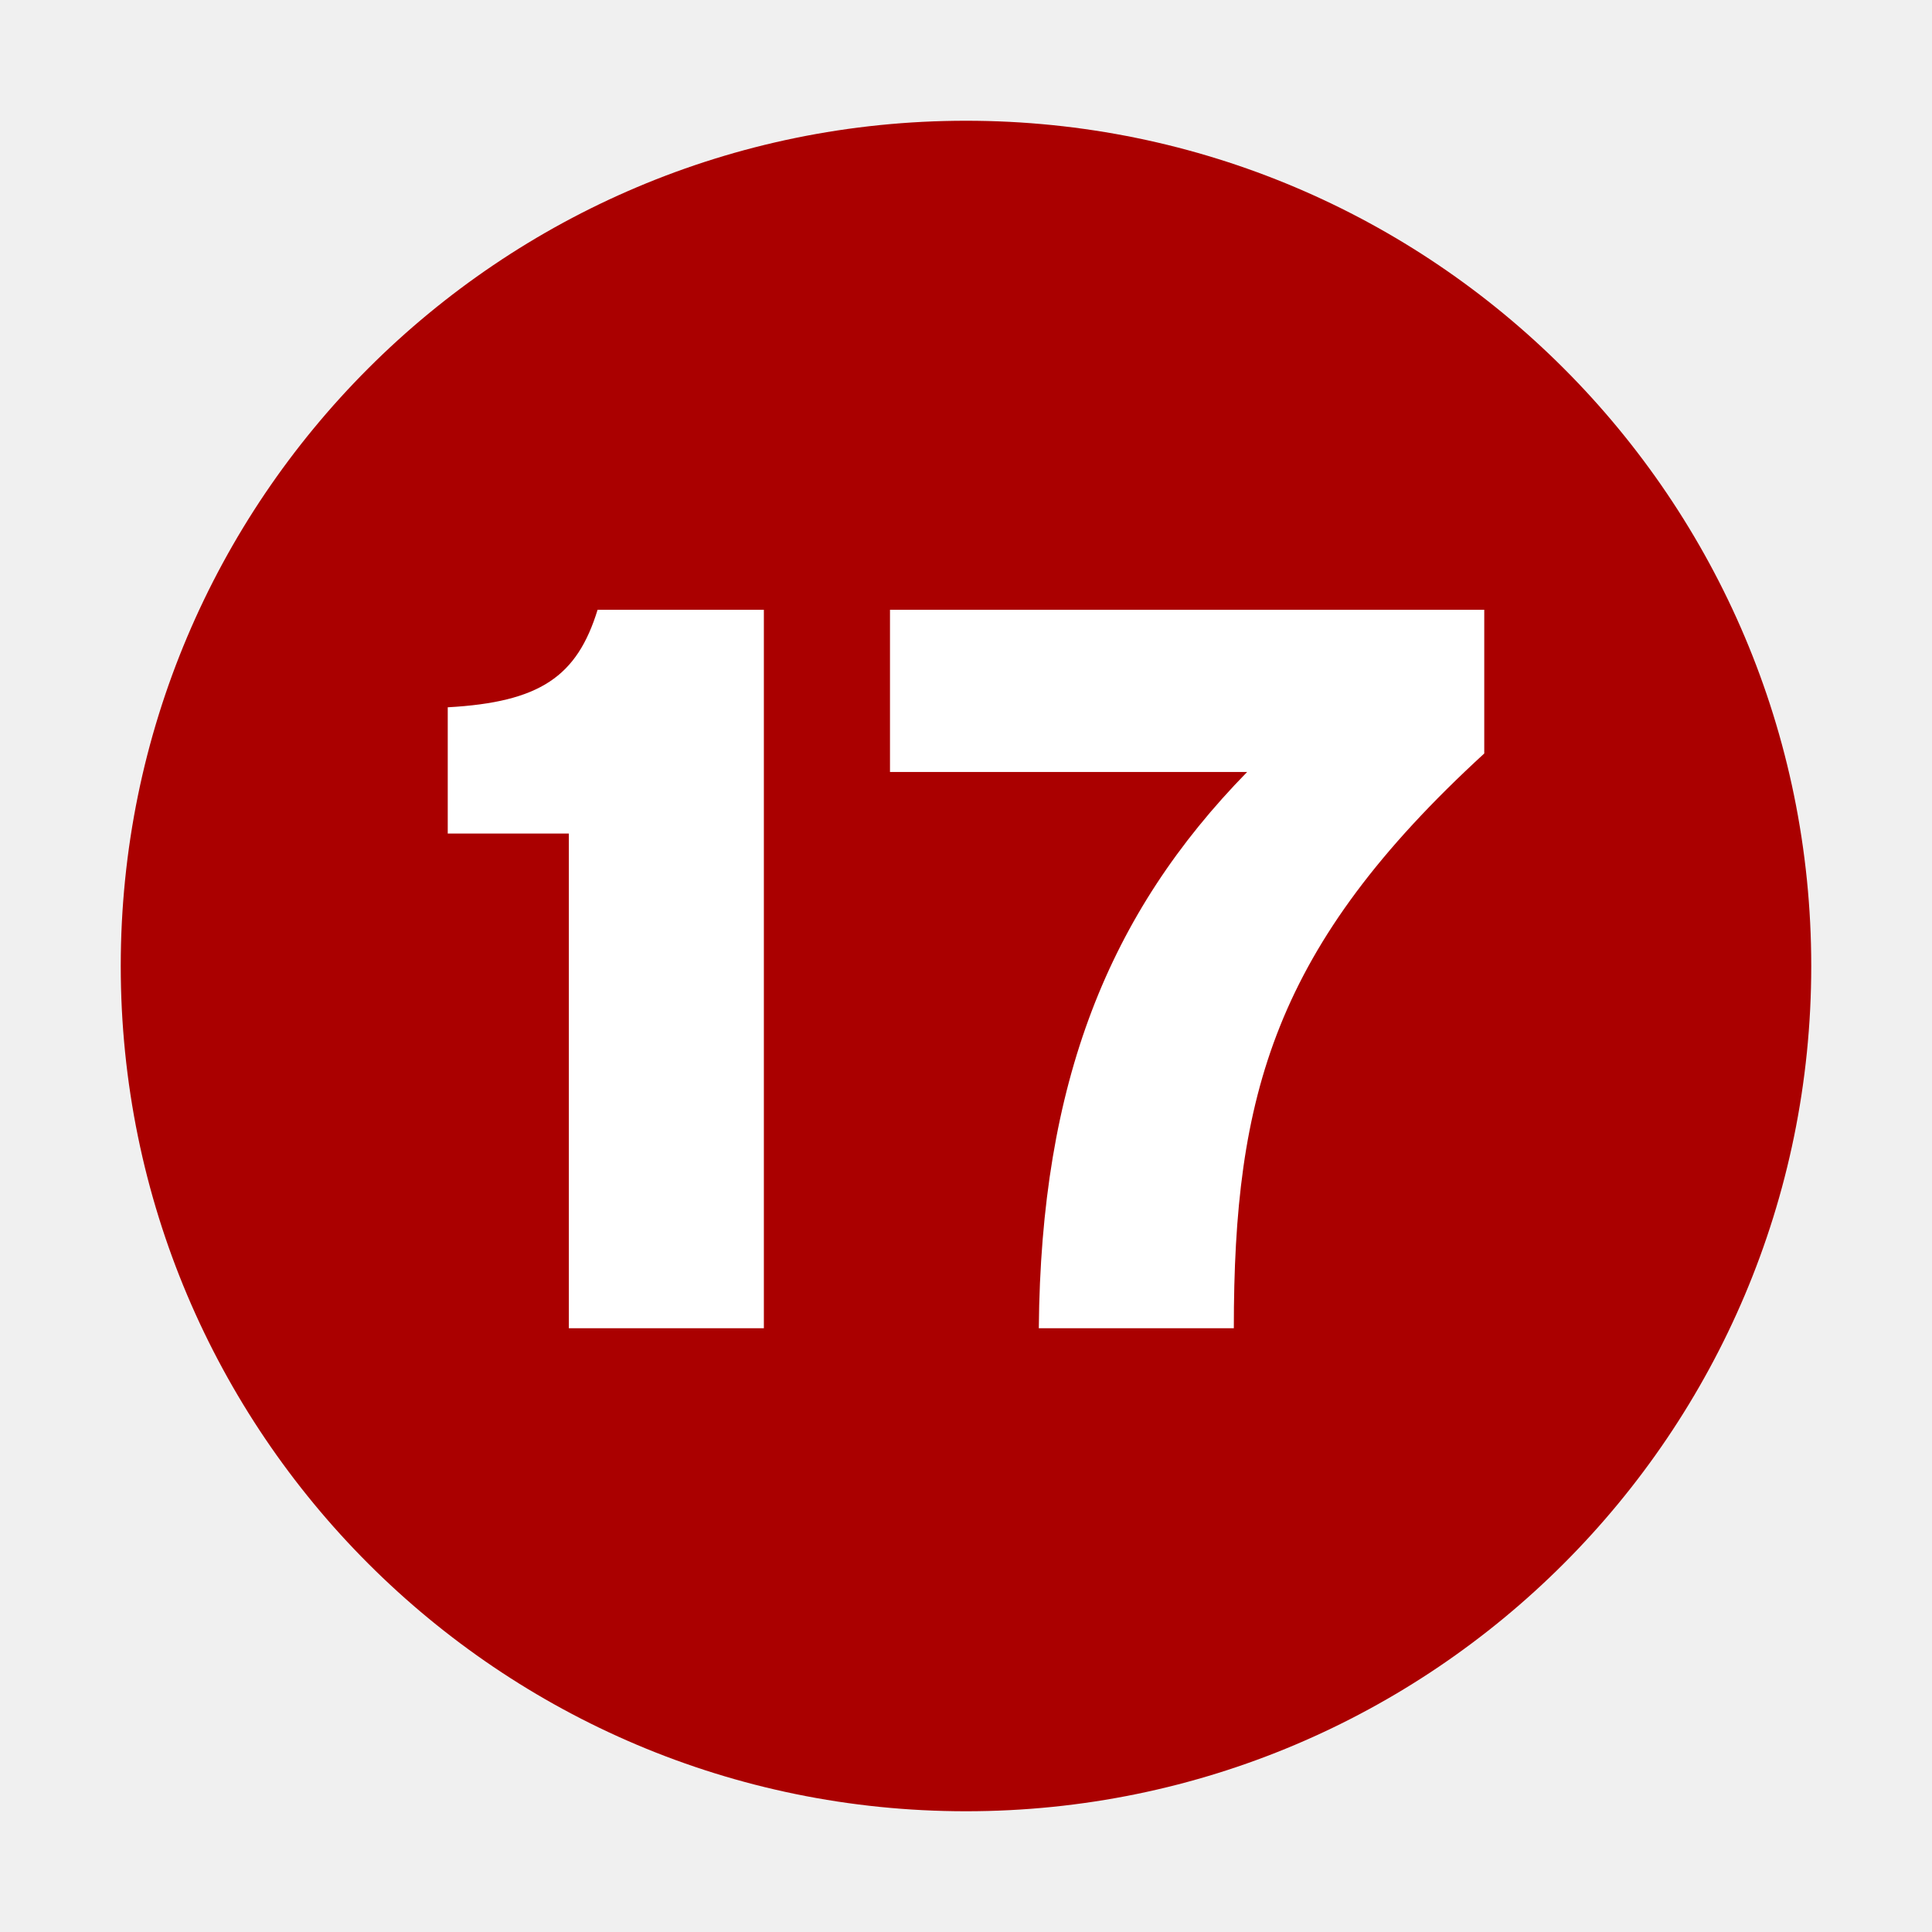
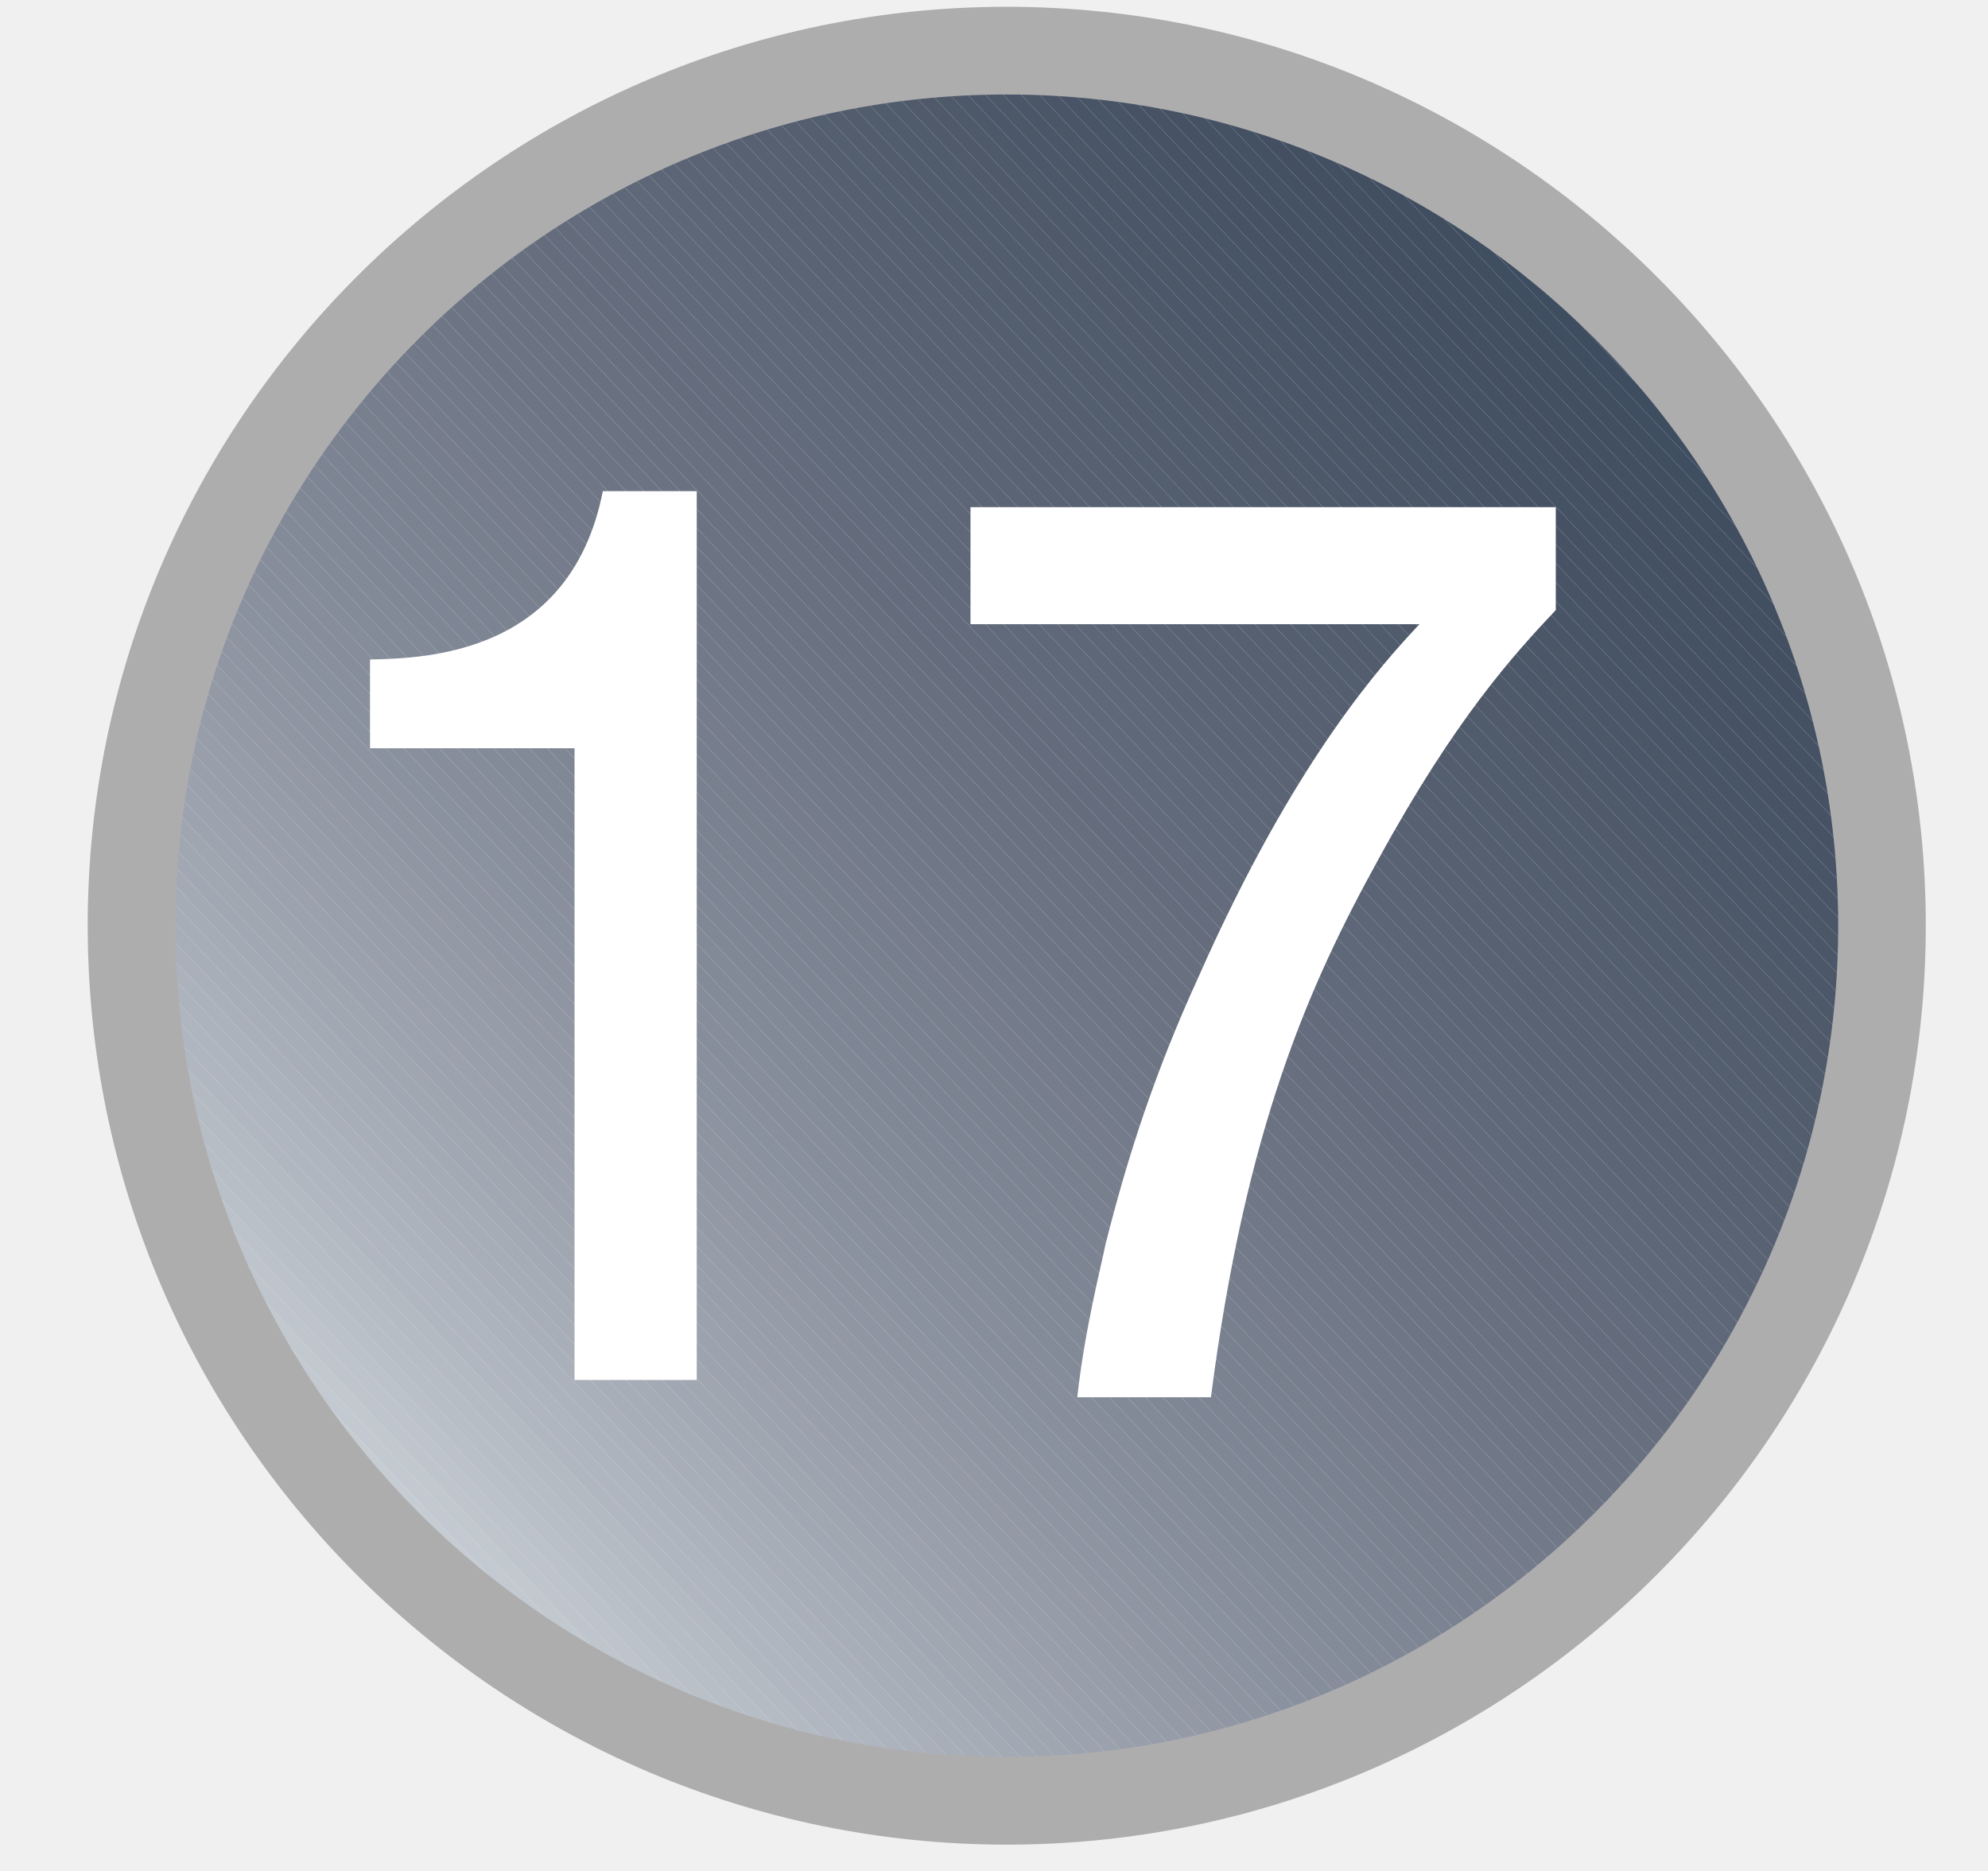
- <svg xmlns="http://www.w3.org/2000/svg" version="1.0" width="32" height="32" id="svg2">
-   <defs id="defs15" />
-   <circle cx="16" cy="16" r="14" id="circle" style="fill:#aa0000" />
-   <path d="M 12.652,22 L 12.652,10.1 L 9.898,10.1 C 9.558,11.205 8.946,11.63 7.416,11.715 L 7.416,13.806 L 9.422,13.806 L 9.422,22 L 12.652,22 M 24.584,12.48 L 24.584,10.1 L 14.741,10.1 L 14.741,12.786 L 20.657,12.786 C 18.362,15.132 17.24,17.92 17.206,22 L 20.436,22 C 20.436,18.141 21.099,15.676 24.584,12.48" id="text2219" style="fill:#ffffff" />
+ <svg xmlns="http://www.w3.org/2000/svg" xmlns:xlink="http://www.w3.org/1999/xlink" version="1.1" width="17" height="16" viewBox="-0.75 -0.058 17 16" id="svg2" xml:space="preserve">
+   <defs id="defs4">
+ </defs>
+   <g id="g6">
+     <defs id="defs8">
+       <circle cx="7.859" cy="7.858" r="7.484" id="XMLID_6_" />
+     </defs>
+     <clipPath id="XMLID_9_">
+       <use id="use12" x="0" y="0" width="17" height="16" xlink:href="#XMLID_6_" />
+     </clipPath>
+     <polygon points="0.375,15.341 0.375,10.841 4.645,15.341 " clip-path="url(#XMLID_9_)" id="polygon14" style="fill:#cbd2d8" />
+     <polygon points="0.375,10.841 4.645,15.341 4.797,15.341 0.375,10.681 " clip-path="url(#XMLID_9_)" id="polygon16" style="fill:#cbd2d8" />
+     <polygon points="0.375,10.681 4.797,15.341 4.953,15.341 0.375,10.521 " clip-path="url(#XMLID_9_)" id="polygon18" style="fill:#c9d0d5" />
+     <polygon points="4.953,15.341 0.375,10.521 0.375,10.356 5.105,15.341 " clip-path="url(#XMLID_9_)" id="polygon20" style="fill:#c6cdd3" />
+     <polygon points="5.105,15.341 0.375,10.356 0.375,10.196 5.258,15.341 " clip-path="url(#XMLID_9_)" id="polygon22" style="fill:#c5ccd2" />
+     <polygon points="5.258,15.341 0.375,10.196 0.375,10.036 5.414,15.341 " clip-path="url(#XMLID_9_)" id="polygon24" style="fill:#c3c9d0" />
+     <polygon points="5.414,15.341 0.375,10.036 0.375,9.872 5.562,15.341 " clip-path="url(#XMLID_9_)" id="polygon26" style="fill:#c1c8ce" />
+     <polygon points="5.562,15.341 0.375,9.872 0.375,9.708 5.719,15.341 " clip-path="url(#XMLID_9_)" id="polygon28" style="fill:#bfc5cc" />
+     <polygon points="0.375,9.708 5.719,15.341 5.871,15.341 0.375,9.548 " clip-path="url(#XMLID_9_)" id="polygon30" style="fill:#bec4cb" />
+     <polygon points="5.871,15.341 0.375,9.548 0.375,9.388 6.023,15.341 " clip-path="url(#XMLID_9_)" id="polygon32" style="fill:#bbc2c9" />
+     <polygon points="6.023,15.341 0.375,9.388 0.375,9.224 6.18,15.341 " clip-path="url(#XMLID_9_)" id="polygon34" style="fill:#bac0c8" />
+     <polygon points="0.375,9.224 6.18,15.341 6.332,15.341 0.375,9.063 " clip-path="url(#XMLID_9_)" id="polygon36" style="fill:#b7bec6" />
+     <polygon points="6.332,15.341 0.375,9.063 0.375,8.903 6.484,15.341 " clip-path="url(#XMLID_9_)" id="polygon38" style="fill:#b6bdc5" />
+     <polygon points="6.484,15.341 0.375,8.903 0.375,8.739 6.641,15.341 " clip-path="url(#XMLID_9_)" id="polygon40" style="fill:#b5bbc3" />
+     <polygon points="6.641,15.341 0.375,8.739 0.375,8.579 6.793,15.341 " clip-path="url(#XMLID_9_)" id="polygon42" style="fill:#b3bac2" />
+     <polygon points="6.793,15.341 0.375,8.579 0.375,8.419 6.945,15.341 " clip-path="url(#XMLID_9_)" id="polygon44" style="fill:#b1b7c0" />
+     <polygon points="6.945,15.341 0.375,8.419 0.375,8.255 7.102,15.341 " clip-path="url(#XMLID_9_)" id="polygon46" style="fill:#b0b6bf" />
+     <polygon points="7.102,15.341 0.375,8.255 0.375,8.095 7.254,15.341 " clip-path="url(#XMLID_9_)" id="polygon48" style="fill:#aeb5be" />
+     <polygon points="0.375,8.095 7.254,15.341 7.406,15.341 0.375,7.931 " clip-path="url(#XMLID_9_)" id="polygon50" style="fill:#adb3bc" />
+     <polygon points="7.406,15.341 0.375,7.931 0.375,7.771 7.559,15.341 " clip-path="url(#XMLID_9_)" id="polygon52" style="fill:#abb2bc" />
+     <polygon points="7.559,15.341 0.375,7.771 0.375,7.606 7.711,15.341 " clip-path="url(#XMLID_9_)" id="polygon54" style="fill:#aab0ba" />
+     <polygon points="7.711,15.341 0.375,7.606 0.375,7.446 7.867,15.341 " clip-path="url(#XMLID_9_)" id="polygon56" style="fill:#a8aeb8" />
+     <polygon points="0.375,7.446 7.867,15.341 8.02,15.341 0.375,7.286 " clip-path="url(#XMLID_9_)" id="polygon58" style="fill:#a6adb7" />
+     <polygon points="8.02,15.341 0.375,7.286 0.375,7.122 8.172,15.341 " clip-path="url(#XMLID_9_)" id="polygon60" style="fill:#a6acb6" />
+     <polygon points="8.172,15.341 0.375,7.122 0.375,6.962 8.328,15.341 " clip-path="url(#XMLID_9_)" id="polygon62" style="fill:#a3aab4" />
+     <polygon points="0.375,6.962 8.328,15.341 8.48,15.341 0.375,6.802 " clip-path="url(#XMLID_9_)" id="polygon64" style="fill:#a2a8b3" />
+     <polygon points="8.48,15.341 0.375,6.802 0.375,6.638 8.633,15.341 " clip-path="url(#XMLID_9_)" id="polygon66" style="fill:#a0a7b1" />
+     <polygon points="8.633,15.341 0.375,6.638 0.375,6.478 8.789,15.341 " clip-path="url(#XMLID_9_)" id="polygon68" style="fill:#9fa6b0" />
+     <polygon points="8.789,15.341 0.375,6.478 0.375,6.317 8.938,15.341 " clip-path="url(#XMLID_9_)" id="polygon70" style="fill:#9ea4af" />
+     <polygon points="8.938,15.341 0.375,6.317 0.375,6.153 9.094,15.341 " clip-path="url(#XMLID_9_)" id="polygon72" style="fill:#9ca3ae" />
+     <polygon points="9.094,15.341 0.375,6.153 0.375,5.989 9.246,15.341 " clip-path="url(#XMLID_9_)" id="polygon74" style="fill:#9ba1ad" />
+     <polygon points="9.246,15.341 0.375,5.989 0.375,5.829 9.398,15.341 " clip-path="url(#XMLID_9_)" id="polygon76" style="fill:#9aa0ab" />
+     <polygon points="9.398,15.341 0.375,5.829 0.375,5.669 9.555,15.341 " clip-path="url(#XMLID_9_)" id="polygon78" style="fill:#989faa" />
+     <polygon points="9.555,15.341 0.375,5.669 0.375,5.505 9.707,15.341 " clip-path="url(#XMLID_9_)" id="polygon80" style="fill:#979eaa" />
+     <polygon points="9.707,15.341 0.375,5.505 0.375,5.345 9.859,15.341 " clip-path="url(#XMLID_9_)" id="polygon82" style="fill:#969ca8" />
+     <polygon points="9.859,15.341 0.375,5.345 0.375,5.185 10.016,15.341 " clip-path="url(#XMLID_9_)" id="polygon84" style="fill:#949ba7" />
+     <polygon points="0.375,5.185 10.016,15.341 10.168,15.341 0.375,5.021 " clip-path="url(#XMLID_9_)" id="polygon86" style="fill:#9399a5" />
+     <polygon points="10.168,15.341 0.375,5.021 0.375,4.86 10.32,15.341 " clip-path="url(#XMLID_9_)" id="polygon88" style="fill:#9298a4" />
+     <polygon points="0.375,4.86 10.32,15.341 10.473,15.341 0.375,4.696 " clip-path="url(#XMLID_9_)" id="polygon90" style="fill:#9097a3" />
+     <polygon points="10.473,15.341 0.375,4.696 0.375,4.536 10.629,15.341 " clip-path="url(#XMLID_9_)" id="polygon92" style="fill:#8f95a2" />
+     <polygon points="10.629,15.341 0.375,4.536 0.375,4.372 10.781,15.341 " clip-path="url(#XMLID_9_)" id="polygon94" style="fill:#8e95a1" />
+     <polygon points="10.781,15.341 0.375,4.372 0.375,4.212 10.934,15.341 " clip-path="url(#XMLID_9_)" id="polygon96" style="fill:#8d93a0" />
+     <polygon points="0.375,4.212 10.934,15.341 11.086,15.341 0.375,4.052 " clip-path="url(#XMLID_9_)" id="polygon98" style="fill:#8b929f" />
+     <polygon points="11.086,15.341 0.375,4.052 0.375,3.888 11.242,15.341 " clip-path="url(#XMLID_9_)" id="polygon100" style="fill:#8a919e" />
+     <polygon points="11.242,15.341 0.375,3.888 0.375,3.728 11.395,15.341 " clip-path="url(#XMLID_9_)" id="polygon102" style="fill:#898f9d" />
+     <polygon points="11.395,15.341 0.375,3.728 0.375,3.567 11.547,15.341 " clip-path="url(#XMLID_9_)" id="polygon104" style="fill:#878e9b" />
+     <polygon points="11.547,15.341 0.375,3.567 0.375,3.403 11.703,15.341 " clip-path="url(#XMLID_9_)" id="polygon106" style="fill:#878d9b" />
+     <polygon points="11.703,15.341 0.375,3.403 0.375,3.243 11.855,15.341 " clip-path="url(#XMLID_9_)" id="polygon108" style="fill:#858c9a" />
+     <polygon points="11.855,15.341 0.375,3.243 0.375,3.079 12.008,15.341 " clip-path="url(#XMLID_9_)" id="polygon110" style="fill:#848b98" />
+     <polygon points="12.008,15.341 0.375,3.079 0.375,2.919 12.164,15.341 " clip-path="url(#XMLID_9_)" id="polygon112" style="fill:#838a97" />
+     <polygon points="12.164,15.341 0.375,2.919 0.375,2.755 12.316,15.341 " clip-path="url(#XMLID_9_)" id="polygon114" style="fill:#828997" />
+     <polygon points="12.316,15.341 0.375,2.755 0.375,2.595 12.469,15.341 " clip-path="url(#XMLID_9_)" id="polygon116" style="fill:#818895" />
+     <polygon points="12.469,15.341 0.375,2.595 0.375,2.435 12.625,15.341 " clip-path="url(#XMLID_9_)" id="polygon118" style="fill:#808794" />
+     <polygon points="12.625,15.341 0.375,2.435 0.375,2.271 12.773,15.341 " clip-path="url(#XMLID_9_)" id="polygon120" style="fill:#7e8594" />
+     <polygon points="12.773,15.341 0.375,2.271 0.375,2.11 12.93,15.341 " clip-path="url(#XMLID_9_)" id="polygon122" style="fill:#7d8593" />
+     <polygon points="12.93,15.341 0.375,2.11 0.375,1.95 13.082,15.341 " clip-path="url(#XMLID_9_)" id="polygon124" style="fill:#7c8392" />
+     <polygon points="13.082,15.341 0.375,1.95 0.375,1.786 13.234,15.341 " clip-path="url(#XMLID_9_)" id="polygon126" style="fill:#7b8290" />
+     <polygon points="13.234,15.341 0.375,1.786 0.375,1.626 13.391,15.341 " clip-path="url(#XMLID_9_)" id="polygon128" style="fill:#7a8190" />
+     <polygon points="13.391,15.341 0.375,1.626 0.375,1.462 13.543,15.341 " clip-path="url(#XMLID_9_)" id="polygon130" style="fill:#79808f" />
+     <polygon points="13.543,15.341 0.375,1.462 0.375,1.302 13.695,15.341 " clip-path="url(#XMLID_9_)" id="polygon132" style="fill:#787f8d" />
+     <polygon points="13.695,15.341 0.375,1.302 0.375,1.138 13.852,15.341 " clip-path="url(#XMLID_9_)" id="polygon134" style="fill:#777e8d" />
+     <polygon points="13.852,15.341 0.375,1.138 0.375,0.978 14.004,15.341 " clip-path="url(#XMLID_9_)" id="polygon136" style="fill:#767d8c" />
+     <polygon points="14.004,15.341 0.375,0.978 0.375,0.817 14.156,15.341 " clip-path="url(#XMLID_9_)" id="polygon138" style="fill:#767c8b" />
+     <polygon points="14.309,15.341 14.156,15.341 0.375,0.817 0.375,0.798 0.445,0.731 " clip-path="url(#XMLID_9_)" id="polygon140" style="fill:#747b8a" />
+     <polygon points="14.461,15.341 14.309,15.341 0.445,0.731 0.527,0.653 " clip-path="url(#XMLID_9_)" id="polygon142" style="fill:#737a89" />
+     <polygon points="14.617,15.341 14.461,15.341 0.527,0.653 0.609,0.575 " clip-path="url(#XMLID_9_)" id="polygon144" style="fill:#727989" />
+     <polygon points="14.77,15.341 14.617,15.341 0.609,0.575 0.688,0.501 " clip-path="url(#XMLID_9_)" id="polygon146" style="fill:#717888" />
+     <polygon points="14.914,15.333 14.898,15.341 14.77,15.341 0.688,0.501 0.77,0.423 " clip-path="url(#XMLID_9_)" id="polygon148" style="fill:#707786" />
+     <polygon points="0.875,0.376 14.992,15.255 14.914,15.333 0.77,0.423 0.82,0.376 " clip-path="url(#XMLID_9_)" id="polygon150" style="fill:#6f7686" />
+     <polygon points="14.992,15.255 0.875,0.376 1.031,0.376 15.074,15.177 " clip-path="url(#XMLID_9_)" id="polygon152" style="fill:#6d7585" />
+     <polygon points="15.074,15.177 1.031,0.376 1.184,0.376 15.156,15.103 " clip-path="url(#XMLID_9_)" id="polygon154" style="fill:#6d7584" />
+     <polygon points="15.156,15.103 1.184,0.376 1.336,0.376 15.234,15.024 " clip-path="url(#XMLID_9_)" id="polygon156" style="fill:#6c7383" />
+     <polygon points="15.234,15.024 1.336,0.376 1.492,0.376 15.316,14.95 " clip-path="url(#XMLID_9_)" id="polygon158" style="fill:#6b7383" />
+     <polygon points="15.344,14.919 15.316,14.95 1.492,0.376 1.645,0.376 15.344,14.817 " clip-path="url(#XMLID_9_)" id="polygon160" style="fill:#6a7281" />
+     <polygon points="15.344,14.817 1.645,0.376 1.797,0.376 15.344,14.653 " clip-path="url(#XMLID_9_)" id="polygon162" style="fill:#697181" />
+     <polygon points="15.344,14.653 1.797,0.376 1.949,0.376 15.344,14.493 " clip-path="url(#XMLID_9_)" id="polygon164" style="fill:#697080" />
+     <polygon points="1.949,0.376 15.344,14.493 15.344,14.333 2.105,0.376 " clip-path="url(#XMLID_9_)" id="polygon166" style="fill:#686f7f" />
+     <polygon points="15.344,14.333 2.105,0.376 2.258,0.376 15.344,14.169 " clip-path="url(#XMLID_9_)" id="polygon168" style="fill:#676e7e" />
+     <polygon points="15.344,14.169 2.258,0.376 2.41,0.376 15.344,14.009 " clip-path="url(#XMLID_9_)" id="polygon170" style="fill:#656d7d" />
+     <polygon points="15.344,14.009 2.41,0.376 2.562,0.376 15.344,13.845 " clip-path="url(#XMLID_9_)" id="polygon172" style="fill:#646c7d" />
+     <polygon points="15.344,13.845 2.562,0.376 2.719,0.376 15.344,13.685 " clip-path="url(#XMLID_9_)" id="polygon174" style="fill:#646c7c" />
+     <polygon points="15.344,13.685 2.719,0.376 2.871,0.376 15.344,13.521 " clip-path="url(#XMLID_9_)" id="polygon176" style="fill:#636b7c" />
+     <polygon points="15.344,13.521 2.871,0.376 3.023,0.376 15.344,13.36 " clip-path="url(#XMLID_9_)" id="polygon178" style="fill:#626b7b" />
+     <polygon points="3.023,0.376 15.344,13.36 15.344,13.2 3.18,0.376 " clip-path="url(#XMLID_9_)" id="polygon180" style="fill:#616a7a" />
+     <polygon points="15.344,13.2 3.18,0.376 3.332,0.376 15.344,13.036 " clip-path="url(#XMLID_9_)" id="polygon182" style="fill:#606979" />
+     <polygon points="3.332,0.376 15.344,13.036 15.344,12.876 3.484,0.376 " clip-path="url(#XMLID_9_)" id="polygon184" style="fill:#5f6878" />
+     <polygon points="15.344,12.876 3.484,0.376 3.641,0.376 15.344,12.712 " clip-path="url(#XMLID_9_)" id="polygon186" style="fill:#5f6878" />
+     <polygon points="15.344,12.712 3.641,0.376 3.789,0.376 15.344,12.552 " clip-path="url(#XMLID_9_)" id="polygon188" style="fill:#5e6777" />
+     <polygon points="15.344,12.552 3.789,0.376 3.945,0.376 15.344,12.392 " clip-path="url(#XMLID_9_)" id="polygon190" style="fill:#5d6676" />
+     <polygon points="15.344,12.392 3.945,0.376 4.098,0.376 15.344,12.228 " clip-path="url(#XMLID_9_)" id="polygon192" style="fill:#5c6576" />
+     <polygon points="15.344,12.228 4.098,0.376 4.25,0.376 15.344,12.067 " clip-path="url(#XMLID_9_)" id="polygon194" style="fill:#5b6475" />
+     <polygon points="15.344,12.067 4.25,0.376 4.406,0.376 15.344,11.903 " clip-path="url(#XMLID_9_)" id="polygon196" style="fill:#5b6475" />
+     <polygon points="15.344,11.903 4.406,0.376 4.559,0.376 15.344,11.743 " clip-path="url(#XMLID_9_)" id="polygon198" style="fill:#5a6373" />
+     <polygon points="15.344,11.743 4.559,0.376 4.711,0.376 15.344,11.583 " clip-path="url(#XMLID_9_)" id="polygon200" style="fill:#596273" />
+     <polygon points="4.711,0.376 15.344,11.583 15.344,11.419 4.867,0.376 " clip-path="url(#XMLID_9_)" id="polygon202" style="fill:#586172" />
+     <polygon points="15.344,11.419 4.867,0.376 5.02,0.376 15.344,11.259 " clip-path="url(#XMLID_9_)" id="polygon204" style="fill:#576172" />
+     <polygon points="5.02,0.376 15.344,11.259 15.344,11.095 5.172,0.376 " clip-path="url(#XMLID_9_)" id="polygon206" style="fill:#566071" />
+     <polygon points="15.344,11.095 5.172,0.376 5.328,0.376 15.344,10.935 " clip-path="url(#XMLID_9_)" id="polygon208" style="fill:#566070" />
+     <polygon points="15.344,10.935 5.328,0.376 5.48,0.376 15.344,10.771 " clip-path="url(#XMLID_9_)" id="polygon210" style="fill:#555f70" />
+     <polygon points="15.344,10.771 5.48,0.376 5.633,0.376 15.344,10.61 " clip-path="url(#XMLID_9_)" id="polygon212" style="fill:#545e6f" />
+     <polygon points="15.344,10.61 5.633,0.376 5.785,0.376 15.344,10.45 " clip-path="url(#XMLID_9_)" id="polygon214" style="fill:#535e6f" />
+     <polygon points="5.785,0.376 15.344,10.45 15.344,10.286 5.941,0.376 " clip-path="url(#XMLID_9_)" id="polygon216" style="fill:#535d6e" />
+     <polygon points="15.344,10.286 5.941,0.376 6.094,0.376 15.344,10.126 " clip-path="url(#XMLID_9_)" id="polygon218" style="fill:#525c6d" />
+     <polygon points="6.094,0.376 15.344,10.126 15.344,9.966 6.246,0.376 " clip-path="url(#XMLID_9_)" id="polygon220" style="fill:#515c6d" />
+     <polygon points="15.344,9.966 6.246,0.376 6.398,0.376 15.344,9.802 " clip-path="url(#XMLID_9_)" id="polygon222" style="fill:#505b6c" />
+     <polygon points="15.344,9.802 6.398,0.376 6.555,0.376 15.344,9.642 " clip-path="url(#XMLID_9_)" id="polygon224" style="fill:#505b6c" />
+     <polygon points="15.344,9.642 6.555,0.376 6.707,0.376 15.344,9.481 " clip-path="url(#XMLID_9_)" id="polygon226" style="fill:#505a6b" />
+     <polygon points="15.344,9.481 6.707,0.376 6.859,0.376 15.344,9.317 " clip-path="url(#XMLID_9_)" id="polygon228" style="fill:#4f596a" />
+     <polygon points="6.859,0.376 15.344,9.317 15.344,9.153 7.016,0.376 " clip-path="url(#XMLID_9_)" id="polygon230" style="fill:#4e596a" />
+     <polygon points="15.344,9.153 7.016,0.376 7.168,0.376 15.344,8.993 " clip-path="url(#XMLID_9_)" id="polygon232" style="fill:#4d5869" />
+     <polygon points="7.168,0.376 15.344,8.993 15.344,8.833 7.32,0.376 " clip-path="url(#XMLID_9_)" id="polygon234" style="fill:#4c5869" />
+     <polygon points="15.344,8.833 7.32,0.376 7.473,0.376 15.344,8.669 " clip-path="url(#XMLID_9_)" id="polygon236" style="fill:#4c5768" />
+     <polygon points="15.344,8.669 7.473,0.376 7.625,0.376 15.344,8.509 " clip-path="url(#XMLID_9_)" id="polygon238" style="fill:#4b5768" />
+     <polygon points="15.344,8.509 7.625,0.376 7.781,0.376 15.344,8.349 " clip-path="url(#XMLID_9_)" id="polygon240" style="fill:#4b5667" />
+     <polygon points="15.344,8.349 7.781,0.376 7.934,0.376 15.344,8.185 " clip-path="url(#XMLID_9_)" id="polygon242" style="fill:#4a5567" />
+     <polygon points="7.934,0.376 15.344,8.185 15.344,8.024 8.086,0.376 " clip-path="url(#XMLID_9_)" id="polygon244" style="fill:#495566" />
+     <polygon points="15.344,8.024 8.086,0.376 8.242,0.376 15.344,7.864 " clip-path="url(#XMLID_9_)" id="polygon246" style="fill:#485566" />
+     <polygon points="15.344,7.864 8.242,0.376 8.395,0.376 15.344,7.7 " clip-path="url(#XMLID_9_)" id="polygon248" style="fill:#485466" />
+     <polygon points="15.344,7.7 8.395,0.376 8.547,0.376 15.344,7.536 " clip-path="url(#XMLID_9_)" id="polygon250" style="fill:#475365" />
+     <polygon points="8.547,0.376 15.344,7.536 15.344,7.376 8.699,0.376 " clip-path="url(#XMLID_9_)" id="polygon252" style="fill:#475365" />
+     <polygon points="15.344,7.376 8.699,0.376 8.855,0.376 15.344,7.216 " clip-path="url(#XMLID_9_)" id="polygon254" style="fill:#465264" />
+     <polygon points="15.344,7.216 8.855,0.376 9.008,0.376 15.344,7.052 " clip-path="url(#XMLID_9_)" id="polygon256" style="fill:#455264" />
+     <polygon points="15.344,7.052 9.008,0.376 9.16,0.376 15.344,6.892 " clip-path="url(#XMLID_9_)" id="polygon258" style="fill:#445263" />
+     <polygon points="15.344,6.892 9.16,0.376 9.312,0.376 15.344,6.731 " clip-path="url(#XMLID_9_)" id="polygon260" style="fill:#445163" />
+     <polygon points="15.344,6.731 9.312,0.376 9.469,0.376 15.344,6.567 " clip-path="url(#XMLID_9_)" id="polygon262" style="fill:#445062" />
+     <polygon points="15.344,6.567 9.469,0.376 9.621,0.376 15.344,6.407 " clip-path="url(#XMLID_9_)" id="polygon264" style="fill:#425062" />
+     <polygon points="15.344,6.407 9.621,0.376 9.773,0.376 15.344,6.247 " clip-path="url(#XMLID_9_)" id="polygon266" style="fill:#425062" />
+     <polygon points="15.344,6.247 9.773,0.376 9.93,0.376 15.344,6.083 " clip-path="url(#XMLID_9_)" id="polygon268" style="fill:#424f61" />
+     <polygon points="15.344,6.083 9.93,0.376 10.082,0.376 15.344,5.923 " clip-path="url(#XMLID_9_)" id="polygon270" style="fill:#414f61" />
+     <polygon points="15.344,5.923 10.082,0.376 10.234,0.376 15.344,5.759 " clip-path="url(#XMLID_9_)" id="polygon272" style="fill:#404e60" />
+     <polygon points="10.234,0.376 15.344,5.759 15.344,5.599 10.391,0.376 " clip-path="url(#XMLID_9_)" id="polygon274" style="fill:#3f4e60" />
+     <polygon points="15.344,5.599 10.391,0.376 10.543,0.376 15.344,5.435 " clip-path="url(#XMLID_9_)" id="polygon276" style="fill:#3f4d60" />
+     <polygon points="15.344,5.435 10.543,0.376 10.695,0.376 15.344,5.274 " clip-path="url(#XMLID_9_)" id="polygon278" style="fill:#3f4d5f" />
+     <polygon points="15.344,5.274 10.695,0.376 10.852,0.376 15.344,5.114 " clip-path="url(#XMLID_9_)" id="polygon280" style="fill:#3e4d5f" />
+     <polygon points="15.344,5.114 10.852,0.376 11.004,0.376 15.344,4.95 " clip-path="url(#XMLID_9_)" id="polygon282" style="fill:#3e4c5e" />
+     <polygon points="11.004,0.376 15.344,4.95 15.344,4.79 11.156,0.376 " clip-path="url(#XMLID_9_)" id="polygon284" style="fill:#3d4c5e" />
+     <polygon points="15.344,4.79 11.156,0.376 11.309,0.376 15.344,4.626 " clip-path="url(#XMLID_9_)" id="polygon286" style="fill:#3d4c5e" />
+     <polygon points="15.344,4.626 11.309,0.376 11.461,0.376 15.344,4.466 " clip-path="url(#XMLID_9_)" id="polygon288" style="fill:#3c4b5d" />
+     <polygon points="15.344,4.466 11.461,0.376 11.617,0.376 15.344,4.306 " clip-path="url(#XMLID_9_)" id="polygon290" style="fill:#3c4b5d" />
+     <polygon points="11.617,0.376 15.344,4.306 15.344,4.142 11.77,0.376 " clip-path="url(#XMLID_9_)" id="polygon292" style="fill:#3c4b5d" />
+     <polygon points="15.344,4.142 11.77,0.376 11.922,0.376 15.344,3.981 " clip-path="url(#XMLID_9_)" id="polygon294" style="fill:#3b4a5c" />
+     <polygon points="15.344,3.981 11.922,0.376 12.078,0.376 15.344,3.817 " clip-path="url(#XMLID_9_)" id="polygon296" style="fill:#3b4a5c" />
+     <polygon points="15.344,3.817 12.078,0.376 12.23,0.376 15.344,3.657 " clip-path="url(#XMLID_9_)" id="polygon298" style="fill:#3a495c" />
+     <polygon points="15.344,3.657 12.23,0.376 12.383,0.376 15.344,3.497 " clip-path="url(#XMLID_9_)" id="polygon300" style="fill:#3a495b" />
+     <polygon points="15.344,3.497 12.383,0.376 12.539,0.376 15.344,3.333 " clip-path="url(#XMLID_9_)" id="polygon302" style="fill:#39495b" />
+     <polygon points="15.344,3.333 12.539,0.376 12.691,0.376 15.344,3.173 " clip-path="url(#XMLID_9_)" id="polygon304" style="fill:#38495b" />
+     <polygon points="15.344,3.173 12.691,0.376 12.844,0.376 15.344,3.013 " clip-path="url(#XMLID_9_)" id="polygon306" style="fill:#38485b" />
+     <polygon points="12.844,0.376 15.344,3.013 15.344,2.849 12.996,0.376 " clip-path="url(#XMLID_9_)" id="polygon308" style="fill:#38485a" />
+     <polygon points="15.344,2.849 12.996,0.376 13.148,0.376 15.344,2.688 " clip-path="url(#XMLID_9_)" id="polygon310" style="fill:#37485a" />
+     <polygon points="15.344,2.688 13.148,0.376 13.305,0.376 15.344,2.524 " clip-path="url(#XMLID_9_)" id="polygon312" style="fill:#38475a" />
+     <polygon points="15.344,2.524 13.305,0.376 13.457,0.376 15.344,2.364 " clip-path="url(#XMLID_9_)" id="polygon314" style="fill:#37475a" />
+     <polygon points="15.344,2.364 13.457,0.376 13.609,0.376 15.344,2.2 " clip-path="url(#XMLID_9_)" id="polygon316" style="fill:#374659" />
+     <polygon points="13.609,0.376 15.344,2.2 15.344,2.04 13.766,0.376 " clip-path="url(#XMLID_9_)" id="polygon318" style="fill:#364659" />
+     <polygon points="15.344,2.04 13.766,0.376 13.918,0.376 15.344,1.88 " clip-path="url(#XMLID_9_)" id="polygon320" style="fill:#364659" />
+     <polygon points="15.344,1.88 13.918,0.376 14.07,0.376 15.344,1.716 " clip-path="url(#XMLID_9_)" id="polygon322" style="fill:#364659" />
+     <polygon points="14.07,0.376 15.344,1.716 15.344,1.556 14.223,0.376 " clip-path="url(#XMLID_9_)" id="polygon324" style="fill:#354659" />
+     <polygon points="15.344,1.556 14.223,0.376 14.379,0.376 15.344,1.396 " clip-path="url(#XMLID_9_)" id="polygon326" style="fill:#354659" />
+     <polygon points="15.344,1.396 14.379,0.376 14.531,0.376 15.344,1.231 " clip-path="url(#XMLID_9_)" id="polygon328" style="fill:#354658" />
+     <polygon points="15.344,1.231 14.531,0.376 14.684,0.376 15.344,1.071 " clip-path="url(#XMLID_9_)" id="polygon330" style="fill:#344558" />
+     <polygon points="15.344,1.071 14.684,0.376 14.836,0.376 15.344,0.907 " clip-path="url(#XMLID_9_)" id="polygon332" style="fill:#344558" />
+     <polygon points="15.344,0.907 14.836,0.376 14.992,0.376 15.344,0.747 " clip-path="url(#XMLID_9_)" id="polygon334" style="fill:#344558" />
+     <polygon points="15.344,0.747 14.992,0.376 15.145,0.376 15.344,0.583 " clip-path="url(#XMLID_9_)" id="polygon336" style="fill:#344558" />
+     <polygon points="15.344,0.376 15.344,0.583 15.145,0.376 " clip-path="url(#XMLID_9_)" id="polygon338" style="fill:#344558" />
+   </g>
+   <path d="m 14.969,7.858 c 0,3.92 -3.189,7.109 -7.109,7.109 -3.92,0 -7.11,-3.189 -7.11,-7.109 0,-3.92 3.189,-7.108 7.109,-7.108 3.92,0 7.11,3.188 7.11,7.108 z M 7.859,0 C 3.525,0 0,3.525 0,7.858 c 0,4.334 3.525,7.859 7.859,7.859 4.334,0 7.859,-3.525 7.859,-7.859 C 15.719,3.525 12.193,0 7.859,0 z" id="path340" style="fill:#aeadae" />
+   <path d="m 5.208,4.142 v 7.601 H 4.163 V 6.341 H 2.414 V 5.582 C 2.898,5.571 4.13,5.538 4.405,4.142 h 0.803 z" id="path342" style="fill:#ffffff" />
+   <path d="m 7.549,5.28 v -1.001 h 5.005 v 0.88 c -0.352,0.374 -0.858,0.924 -1.518,2.134 -0.595,1.078 -1.134,2.299 -1.431,4.598 H 8.462 c 0.065,-0.583 0.197,-1.089 0.242,-1.31 0.197,-0.78 0.429,-1.484 0.791,-2.276 0.836,-1.892 1.596,-2.706 1.893,-3.025 H 7.549 z" id="path342-0" style="fill:#ffffff" />
</svg>
